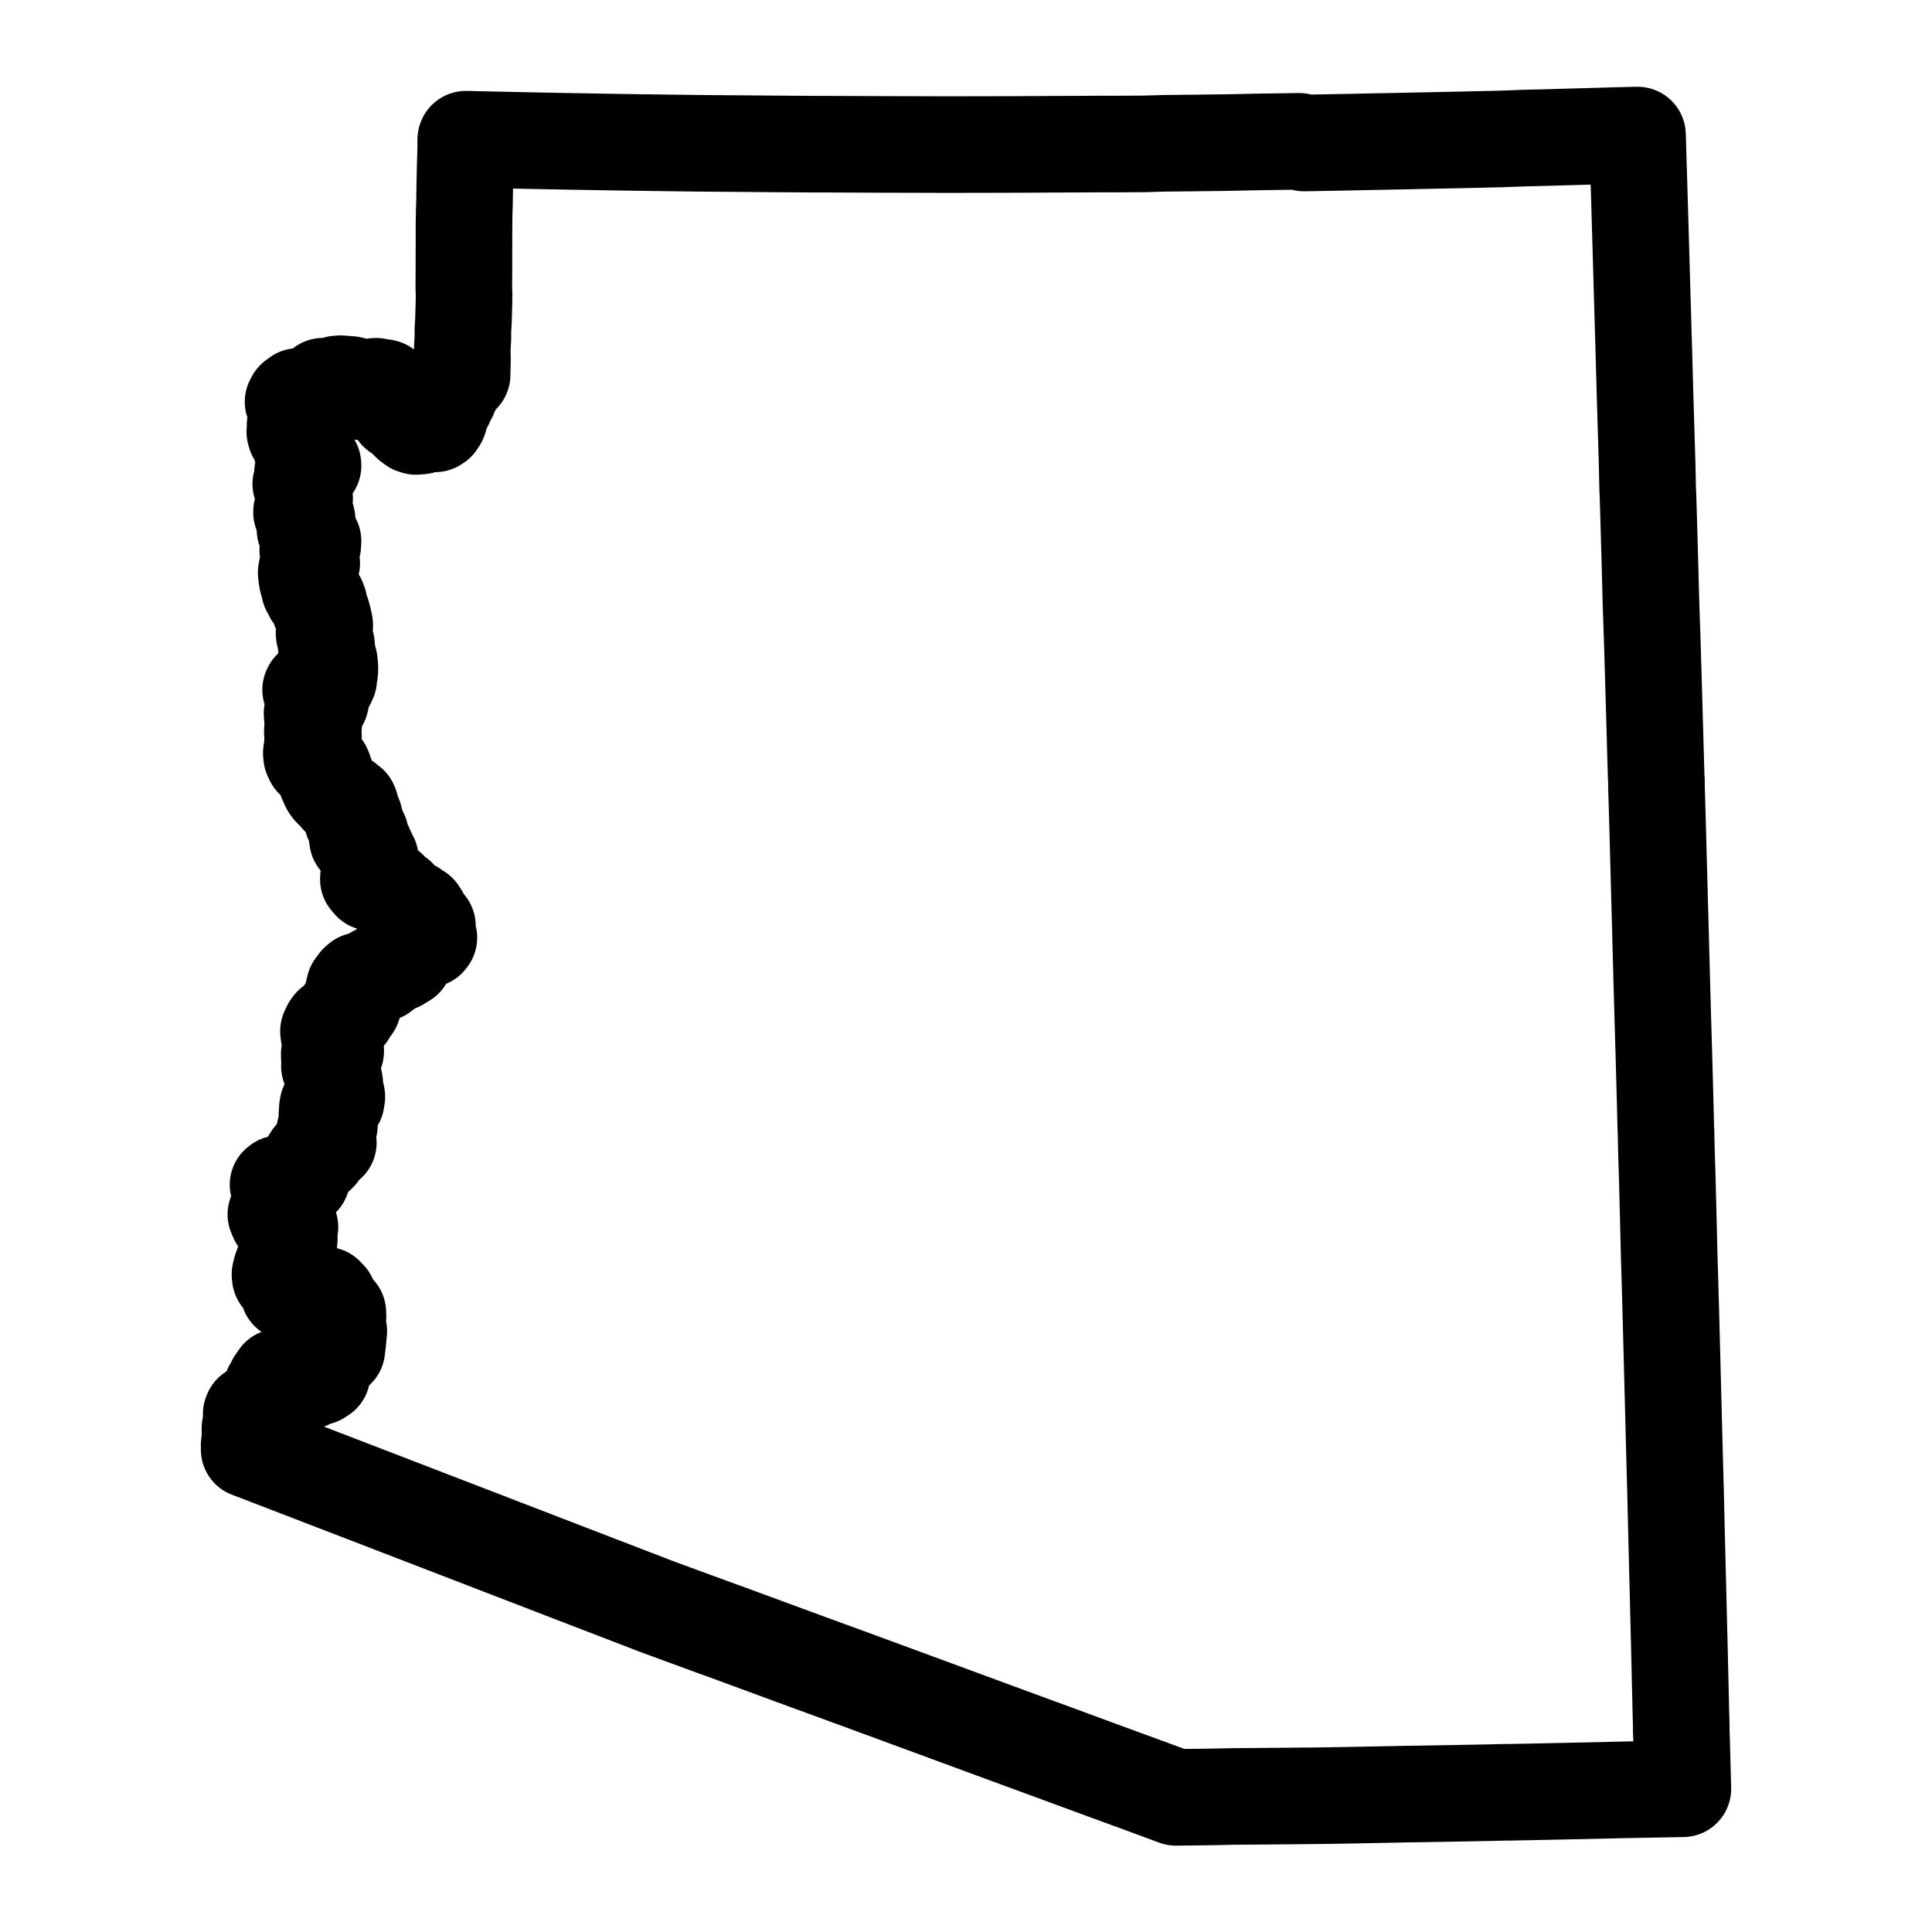
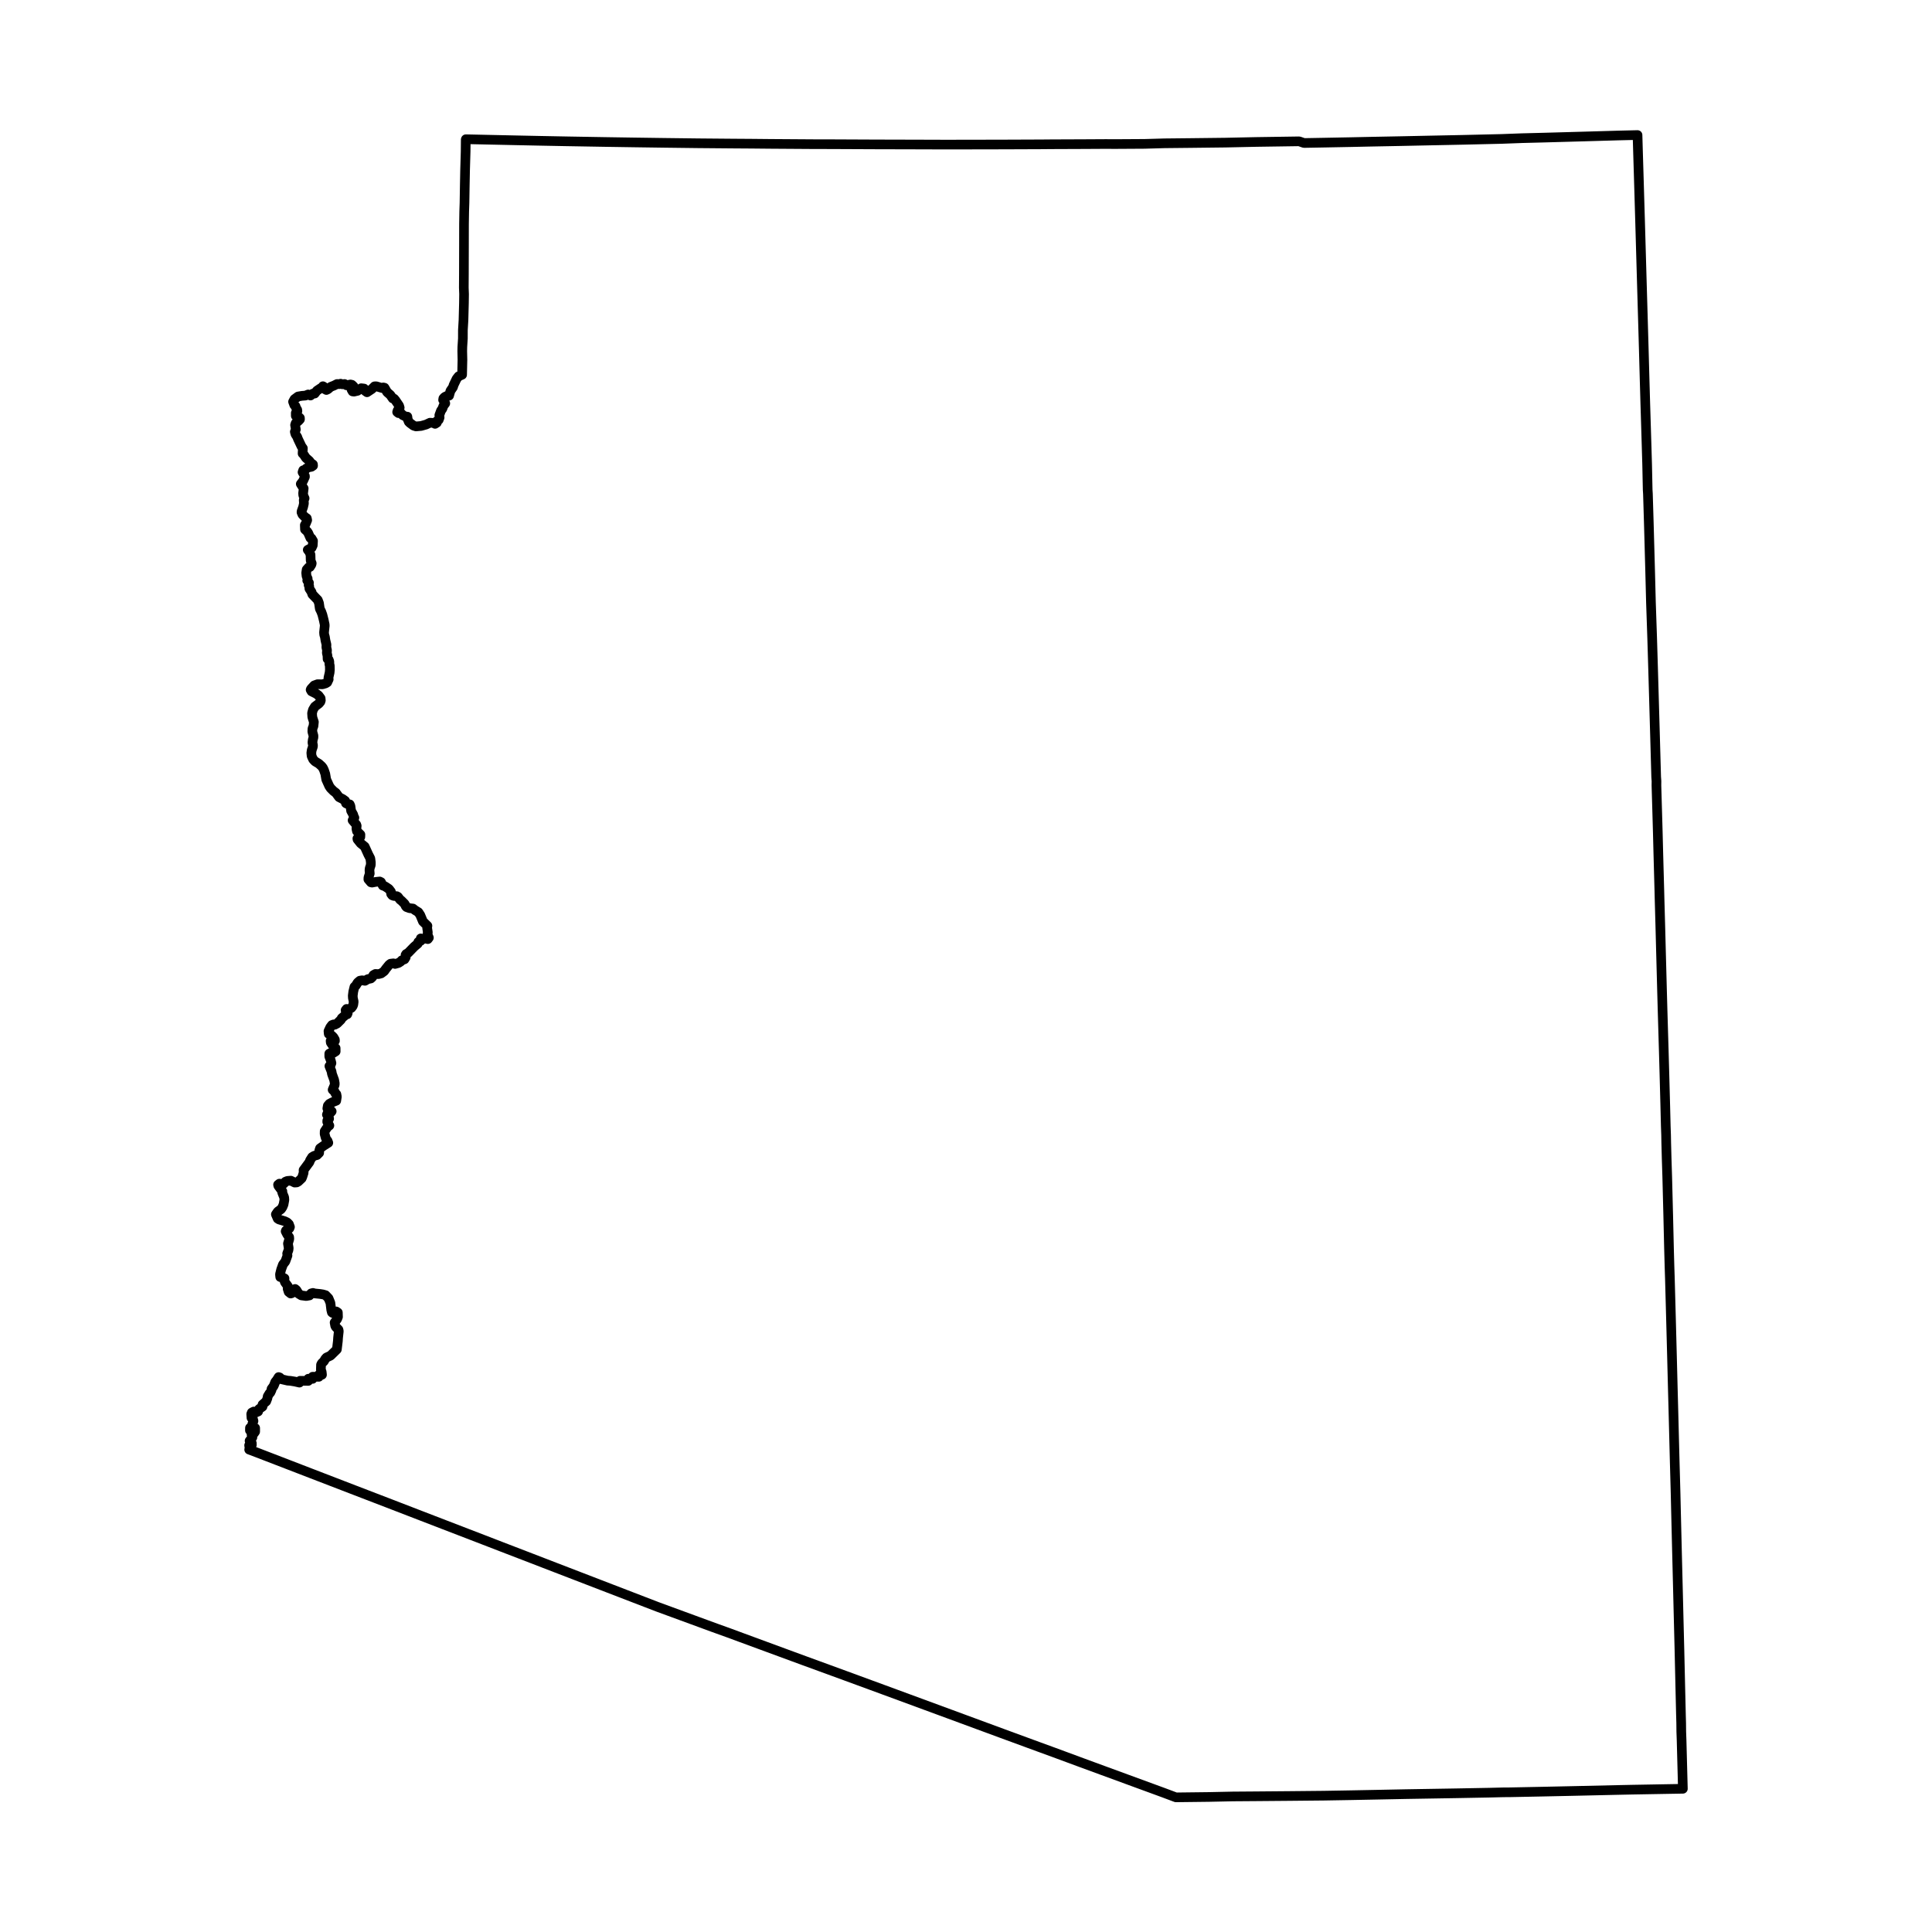
- <svg xmlns="http://www.w3.org/2000/svg" width="20" height="20" version="1.2" baseProfile="tiny" viewBox="-137.660 -74.160 1075.320 1075.320" stroke-linecap="round" stroke-linejoin="round">
+ <svg xmlns="http://www.w3.org/2000/svg" width="200" height="200" version="1.2" baseProfile="tiny" viewBox="-137.660 -74.160 1075.320 1075.320" stroke-linecap="round" stroke-linejoin="round">
  <g id="state">
-     <path d="M 773.76 1 773.98 8.68 774.52 26.63 775.18 48.95 775.72 67.7 776.26 86.42 776.86 107.01 777.27 121.24 777.7 136.95 778.08 150.33 778.78 173.16 779.11 184.32 779.41 198.46 779.55 200.69 780.06 217.65 780.79 243.99 781.23 261.09 781.9 280.71 782.4 297.27 782.88 313.78 783.48 334.7 784.14 358.27 784.31 360.63 784.28 362.98 784.7 377.26 785.04 389.1 785.35 401.22 785.91 421.65 786.01 425.71 786.47 442.22 786.79 454.44 787.39 477.02 787.7 488.21 788.36 510.52 788.75 524.37 789.2 541.28 789.48 552.53 789.66 557.63 789.73 561.61 789.97 570.64 790.29 580.67 790.85 602.58 791.28 620.76 791.55 630.59 791.78 637.69 792.37 659.35 792.89 678.93 793.4 698.84 793.71 710.41 794.44 738.78 794.94 756.96 795.15 766.04 795.72 789.37 796.26 810.83 796.63 825.89 797.08 843.76 797.54 863.75 797.93 880.25 798.06 884.81 798.11 889.63 798.28 894.29 799 921.44 770.77 921.94 763.63 922.09 737.05 922.69 721.13 923.03 702.62 923.4 699.18 923.42 691.48 923.61 672.57 923.96 644.81 924.42 628.41 924.75 614.33 925.02 599.23 925.28 579.93 925.47 560.59 925.63 548.54 925.72 535.35 926 516.85 926.22 509.78 923.57 476.19 911.26 464.38 906.92 449.18 901.3 440.42 898.1 419.96 890.59 390.89 879.87 353.9 866.25 332.66 858.45 310.09 850.2 303.83 847.9 274.88 837.24 268.01 834.7 259.51 831.64 248.01 827.42 228.25 820.17 214.2 814.76 195.81 807.68 171.85 798.45 158.19 793.18 141.61 786.8 131.52 782.9 109.67 774.49 96.44 769.39 77.89 762.23 66.54 757.87 53.33 752.79 35.11 745.77 23.42 741.26 5.51 734.36 1.03 732.67 1.24 731.74 1 730.27 1.91 730.35 2.52 730.02 2.5 729.08 1.74 728.9 1.25 727.81 2.82 725.86 2.35 724.35 3.76 723.53 4.36 722.65 4.36 720.65 2.3 722.15 1.45 721.99 1.47 720.57 2.64 719.93 3.09 718.97 2.75 718.5 3.42 716.75 3.13 715.65 2.31 715 2.16 712.88 2.49 712.04 3.58 711.48 4.68 712.04 6.02 711.46 5.93 710.92 6.5 710.11 8.45 708.75 8.45 707.61 10.5 705.83 11.2 704.03 11.33 703.04 12.44 701.22 12.84 700.88 13.47 699.51 13.46 698.9 14.53 697.44 14.94 696.57 15.52 695.04 16.38 693.98 17.43 692.3 18.02 692.5 19.13 693.52 22.4 694.28 23.97 694.39 26.6 694.82 29 695.38 29.34 694.37 33.92 694.42 33.96 693.22 36.32 693.29 36.36 692.11 39.82 692.15 39.87 690.99 41.55 691.01 41.5 690.47 41.37 689.35 40.93 688.21 41.02 685.46 41.43 684.64 42.62 683.49 43.34 682.23 44.05 681.42 46.3 680.37 49.83 676.91 50.39 672.28 50.51 670.4 50.91 666.73 50.72 665.88 49.25 664.38 48.92 663.79 48.58 661.95 50 659.97 50.46 658.8 50.38 656.37 49.47 655.77 48.64 656.26 47.43 656.58 47.05 656.26 46.71 654.91 46.24 651.02 45.19 648.44 43.56 646.72 42.08 646.29 40.43 646.03 37.47 645.74 36.54 645.46 35.52 645.73 34.6 646.86 32.77 647.19 30.06 646.83 28.58 645.92 27.29 643.82 26.59 643.26 25.72 643.97 24.74 645.62 24.12 645.79 22.99 644.89 22.44 643.15 22.59 641.77 20.91 639.48 20.64 638.63 20.69 637.35 19.93 636.97 18.32 636.62 18.17 635.11 18.82 632.47 19.82 629.67 21.16 627.94 22.35 624.65 22.17 623.57 22.91 621.57 23.03 620.49 22.61 617.99 23.36 615.45 23.29 614.43 22.2 612.87 21.33 611.17 21.51 610.73 23.41 609.54 23.72 608.76 23.13 607.16 22.15 606.19 20.79 605.54 17.62 604.58 16.9 604.09 15.88 601.73 16.96 600.18 18.79 598.84 19.54 597.72 20.16 596.22 20.62 593.73 20.52 592.31 19.43 589.61 19.5 588.87 17.26 585.84 17.1 585.24 17.86 584.64 19.11 584.78 20.26 584.64 21.22 583.55 22.28 583.13 24.22 582.98 26.36 584.04 27.49 583.96 28.35 583.48 30.26 581.68 30.63 580.81 31.35 578.55 31.3 577.09 34.57 572.66 34.93 571.64 36.07 569.85 37.28 569.13 38.78 568.72 39.98 567.53 40.03 566.3 40.45 564.97 42.67 563.41 45.07 561.89 44.61 560.73 44.16 560.33 43.6 559.1 43.02 556.95 43.06 555.47 44.67 553.04 45.66 552.31 44.47 550.23 44.51 549.53 45.15 549.21 45.52 548.5 45.33 547.52 44.3 546.24 44.68 545.27 46.35 545.07 46.95 544.39 46.54 543.95 45.28 543.75 44.53 542.79 44.81 541.24 45.71 540.19 47.3 539.35 49.48 538.49 49.83 536.27 49.56 534.88 49 534.37 48.57 533.4 47.48 532.38 48.62 529.68 48.66 528.8 48.33 526.92 47.11 523.57 46.85 522.11 45.68 519.21 46.42 518.57 46.82 517.54 46.4 515.92 45.61 513.83 45.61 512.28 46.38 511.88 47.27 512.21 49.17 511.04 49.15 509.23 47.26 507.34 46.45 506.11 46.36 505.17 47.61 505.78 48.76 505.17 48.7 504.47 47.93 503.14 46.75 501.97 45.31 501.29 45.17 499.74 46.15 497.63 47.08 496.38 48.04 496 48.65 496.19 49.98 495.49 52.12 493.37 52.55 492.53 54.21 491.14 54.55 490.52 55.61 490.38 55.89 489.71 54.82 488.74 54.68 488.15 55.25 487.39 56.4 487.62 57.91 486.81 58.68 485.79 58.99 484.91 59.19 483.33 58.75 481.3 58.68 480.05 58.96 477.78 59.61 475.12 60.35 474.42 61.41 472.71 62.63 471.68 63.9 471.46 65.48 471.74 67.03 470.82 68.76 470.44 69.61 469.65 70.18 468.55 71.32 467.92 72.93 468.03 74.49 467.62 76.2 466.36 77.08 465.1 78.9 462.85 79.73 462.22 81.29 462.03 82.22 462.36 84.14 461.82 85.48 460.94 85.99 460.33 87.49 459.77 88.16 458.65 88.06 457.37 88.41 456.83 89.5 456.23 92.89 452.75 94.88 451.06 95.15 450.13 96.53 449.45 96.53 448.15 98.05 448.41 99.21 448.22 100.46 448.53 101.05 447.75 100.59 446.73 100.32 445.42 100.46 444.8 100.07 442.21 100.24 441.15 97.74 438.72 96.26 435.17 95.2 433.56 93.32 432.41 92.21 431.53 90.29 431.31 88.64 430.71 88.17 430.21 87.58 428.94 85.68 427.04 85.14 426.7 83.81 425 83.2 424.64 81.51 424.5 80.61 424.12 80.04 423.38 79.93 422.11 78.78 420.59 76.67 419.19 75.37 418.71 74.4 416.82 73.68 416.46 71.47 416.69 69.41 417.08 68.8 416.94 67.37 415.26 67.41 414.3 68.14 412.03 67.99 410.24 68.11 409.13 68.72 407.27 68.74 405.77 68.45 403.61 67.32 401.43 65.33 397.05 63.07 395.2 61.33 393.02 61.25 392.54 62.45 392.17 62.89 391.68 62.94 390.36 61.04 388.52 60.71 387.1 60.87 385.49 60.64 384.82 58.59 382.41 59.29 381.75 59.59 380.95 59.15 380.38 59.01 379.39 57.76 377.1 57.38 374.43 57 373.55 55.51 373.26 54.88 372.9 54.45 371.55 53.16 370.61 51.06 369.53 49.28 367.11 47.97 366.14 46.35 364.51 45.58 363.36 43.91 359.66 43.38 356.56 42.66 354.45 42.07 353.21 41.36 352.3 39.8 350.89 37.74 349.65 36.65 348.53 35.78 346.67 35.61 344.91 35.83 343.37 36.49 341.43 36.55 340.68 36.24 339.15 36.42 337.63 36.78 336.33 36.8 335.33 36.17 333.02 36.26 331.37 36.81 329.94 37.05 327.7 36.48 325.97 36.16 324.89 36.02 322.75 36.53 320.87 37.6 319.11 39.84 317.43 40.67 316.43 40.91 315.65 40.79 314.48 39.64 312.93 38.41 311.98 35.73 310.64 35.23 309.76 35.46 309.25 37.23 307.34 39.08 306.66 41.85 306.71 43.59 306.19 44.49 305.63 45.29 303.9 45.13 303.17 45.8 300.22 45.95 298.61 45.89 296.32 45.68 295.55 45.63 293.96 45.27 292.98 44.67 292.61 44.61 290.79 44.24 289.21 44.36 287.76 43.98 286.09 44.05 284.66 43.48 282.27 43.17 280.31 42.8 279.07 42.7 277.82 43.08 274.2 43.05 273.44 42.55 271.06 41.78 268.03 41.16 266.31 40.34 264.66 39.88 261.51 39.22 259.8 36.16 256.62 35.73 255.31 34.55 253.5 34.43 252.08 34.11 251.44 34.31 250.21 33.34 248.91 33.59 247.9 32.96 246.54 32.76 244.68 33.03 242.86 34.21 241.55 34.82 241.42 35.69 240.05 35.84 239.36 35.26 237.87 35.17 234.58 34.48 232.92 33.63 231.87 35.81 230.69 36.42 229.36 36.56 226.9 35.71 225.48 35.09 225.26 33.89 222.51 33.33 221.66 32.09 220.51 32 218.09 32.57 217.21 33.32 215.35 33.1 214.31 31.98 213.54 30.68 212.21 30.16 211.03 30.19 210.46 31.06 208.02 31.5 206.08 31.39 204.12 31.88 203.21 31.13 201.52 31.05 200.35 31.37 197.69 29.75 195.2 30.96 193.66 32.06 191.22 32.04 190.74 30.73 188.67 31.09 187.59 32.19 187.39 32.72 186.65 33.98 185.98 35.67 185.65 36.58 185.04 36.52 184.31 35.38 183.57 34.5 182.33 32.61 180.68 31.35 178.8 30.76 178.25 30.91 175.33 30.18 174.35 28.13 170.05 27.8 169.07 26.78 167.47 26.43 166.16 27 164.91 26.58 162.4 26.91 161.4 28.53 160.07 29.29 159.24 29.27 158.49 28.01 157.37 26.98 157.31 26.97 155.71 27.87 154.67 27.77 153.92 27.11 152.86 26.83 151.94 26.15 151.28 25.46 149.44 26.24 148 28.24 146.52 30.34 146.17 32.35 146.01 33.87 145.4 35.15 145.98 36.49 144.92 37.49 144.89 38.7 143.32 40.77 141.92 41.34 141.77 42.07 140.81 42.51 141.05 43.32 142.54 43.99 142.9 44.82 142.51 46.33 141.19 48.25 140.43 49.93 139.58 51.24 139.64 51.91 139.41 52.88 139.72 54.13 139.58 55.19 140.28 57.42 139.83 58.23 140.03 59.13 140.9 59.26 141.38 58.01 142.7 58.58 143.7 59.35 143.81 61.34 143.36 63.38 141.92 64.98 142.11 65.62 143.46 66.61 144.17 69.37 142.33 70.81 140.88 71.72 140.83 75.08 141.82 75.69 141.48 76.37 141.65 77.79 144.1 79.58 145.65 80.91 147.59 81.68 147.75 82.36 148.54 84.46 151.63 84.8 152.76 84.34 153.71 83.68 154.27 83.39 155.17 84.14 155.77 85.46 155.75 86.46 156.88 88.11 157.68 89.08 157.75 89.26 159.17 89.86 160.63 90.49 161.25 92.52 162.75 93.89 163.18 96.73 162.92 99.49 162.14 101.69 161.11 103.47 161.22 104.49 161.75 105.49 161.11 105.54 160.18 106.54 159.52 107.02 158.2 106.87 156.92 107.77 154.46 108.56 153.32 109.17 151.67 110.17 150.36 109.81 149.4 108.97 148.44 109.1 147.6 109.75 146.87 110.91 146.25 112.29 146.05 113.05 143.39 114.47 141.33 114.81 140.16 116.48 136.68 117.58 135.28 119.54 134.43 119.73 126.02 119.62 121.26 119.67 118.91 119.97 114.24 119.98 109.58 120.31 104.03 120.56 94.64 120.63 89.53 120.49 86.01 120.54 78.47 120.58 62.31 120.6 50.56 120.71 43.51 120.87 38.8 121.03 28.85 121.2 20.38 121.5 10.22 121.57 3.51 121.64 3.33 148.43 3.91 162.88 4.21 177.37 4.49 198.83 4.86 215.01 5.11 232.13 5.35 250.74 5.58 270.36 5.75 280.68 5.82 290.94 5.92 315.01 6.08 324.91 6.1 349.4 6.21 373.33 6.27 388.65 6.32 406.29 6.29 421.14 6.26 441.85 6.18 447.7 6.13 465.29 6.06 477.85 5.99 482.69 6.02 499.41 5.92 510.57 5.6 524.9 5.45 544.39 5.22 561.65 4.85 585.43 4.5 588.13 5.43 599.84 5.22 613.97 4.95 625.24 4.71 641.78 4.39 657.95 4.05 676.15 3.68 697.98 3.17 709.56 2.74 721.42 2.44 744.28 1.8 763.26 1.25 773.76 1 Z" fill="none" stroke="currentColor" stroke-width="53.766" />
+     <path vector-effect="non-scaling-stroke" d="M 773.76 1 773.98 8.68 774.52 26.63 775.18 48.95 775.72 67.7 776.26 86.42 776.86 107.01 777.27 121.24 777.7 136.95 778.08 150.33 778.78 173.16 779.11 184.32 779.41 198.46 779.55 200.69 780.06 217.65 780.79 243.99 781.23 261.09 781.9 280.71 782.4 297.27 782.88 313.78 783.48 334.7 784.14 358.27 784.31 360.63 784.28 362.98 784.7 377.26 785.04 389.1 785.35 401.22 785.91 421.65 786.01 425.71 786.47 442.22 786.79 454.44 787.39 477.02 787.7 488.21 788.36 510.52 788.75 524.37 789.2 541.28 789.48 552.53 789.66 557.63 789.73 561.61 789.97 570.64 790.29 580.67 790.85 602.58 791.28 620.76 791.55 630.59 791.78 637.69 792.37 659.35 792.89 678.93 793.4 698.84 793.71 710.41 794.44 738.78 794.94 756.96 795.15 766.04 795.72 789.37 796.26 810.83 796.63 825.89 797.08 843.76 797.54 863.75 797.93 880.25 798.06 884.81 798.11 889.63 798.28 894.29 799 921.44 770.77 921.94 763.63 922.09 737.05 922.69 721.13 923.03 702.62 923.4 699.18 923.42 691.48 923.61 672.57 923.96 644.81 924.42 628.41 924.75 614.33 925.02 599.23 925.28 579.93 925.47 560.59 925.63 548.54 925.72 535.35 926 516.85 926.22 509.78 923.57 476.19 911.26 464.38 906.92 449.18 901.3 440.42 898.1 419.96 890.59 390.89 879.87 353.9 866.25 332.66 858.45 310.09 850.2 303.83 847.9 274.88 837.24 268.01 834.7 259.51 831.64 248.01 827.42 228.25 820.17 214.2 814.76 195.81 807.68 171.85 798.45 158.19 793.18 141.61 786.8 131.52 782.9 109.67 774.49 96.44 769.39 77.89 762.23 66.54 757.87 53.33 752.79 35.11 745.77 23.42 741.26 5.51 734.36 1.03 732.67 1.24 731.74 1 730.27 1.91 730.35 2.52 730.02 2.5 729.08 1.74 728.9 1.25 727.81 2.82 725.86 2.35 724.35 3.76 723.53 4.36 722.65 4.36 720.65 2.3 722.15 1.45 721.99 1.47 720.57 2.64 719.93 3.09 718.97 2.75 718.5 3.42 716.75 3.13 715.65 2.31 715 2.16 712.88 2.49 712.04 3.58 711.48 4.68 712.04 6.02 711.46 5.93 710.92 6.5 710.11 8.45 708.75 8.45 707.61 10.5 705.83 11.2 704.03 11.33 703.04 12.44 701.22 12.84 700.88 13.47 699.51 13.46 698.9 14.53 697.44 14.94 696.57 15.52 695.04 16.38 693.98 17.43 692.3 18.02 692.5 19.13 693.52 22.4 694.28 23.97 694.39 26.6 694.82 29 695.38 29.34 694.37 33.92 694.42 33.96 693.22 36.32 693.29 36.36 692.11 39.82 692.15 39.87 690.99 41.55 691.01 41.5 690.47 41.37 689.35 40.93 688.21 41.02 685.46 41.43 684.64 42.62 683.49 43.34 682.23 44.05 681.42 46.3 680.37 49.83 676.91 50.39 672.28 50.51 670.4 50.91 666.73 50.72 665.88 49.25 664.38 48.92 663.79 48.58 661.95 50 659.97 50.46 658.8 50.38 656.37 49.47 655.77 48.64 656.26 47.43 656.58 47.05 656.26 46.71 654.91 46.24 651.02 45.19 648.44 43.56 646.72 42.08 646.29 40.43 646.03 37.47 645.74 36.54 645.46 35.52 645.73 34.6 646.86 32.77 647.19 30.06 646.83 28.58 645.92 27.29 643.82 26.59 643.26 25.72 643.97 24.74 645.62 24.12 645.79 22.99 644.89 22.44 643.15 22.59 641.77 20.91 639.48 20.64 638.63 20.69 637.35 19.93 636.97 18.32 636.62 18.17 635.11 18.82 632.47 19.82 629.67 21.16 627.94 22.35 624.65 22.17 623.57 22.91 621.57 23.03 620.49 22.61 617.99 23.36 615.45 23.29 614.43 22.2 612.87 21.33 611.17 21.51 610.73 23.41 609.54 23.72 608.76 23.13 607.16 22.15 606.19 20.79 605.54 17.62 604.58 16.9 604.09 15.88 601.73 16.96 600.18 18.79 598.84 19.54 597.72 20.16 596.22 20.62 593.73 20.52 592.31 19.43 589.61 19.5 588.87 17.26 585.84 17.1 585.24 17.86 584.64 19.11 584.78 20.26 584.64 21.22 583.55 22.28 583.13 24.22 582.98 26.36 584.04 27.49 583.96 28.35 583.48 30.26 581.68 30.63 580.81 31.35 578.55 31.3 577.09 34.57 572.66 34.93 571.64 36.07 569.85 37.28 569.13 38.78 568.72 39.98 567.53 40.03 566.3 40.45 564.97 42.67 563.41 45.07 561.89 44.61 560.73 44.16 560.33 43.6 559.1 43.02 556.95 43.06 555.47 44.67 553.04 45.66 552.31 44.47 550.23 44.51 549.53 45.15 549.21 45.52 548.5 45.33 547.52 44.3 546.24 44.68 545.27 46.35 545.07 46.95 544.39 46.54 543.95 45.28 543.75 44.53 542.79 44.81 541.24 45.71 540.19 47.3 539.35 49.48 538.49 49.83 536.27 49.56 534.88 49 534.37 48.57 533.4 47.48 532.38 48.62 529.68 48.66 528.8 48.33 526.92 47.11 523.57 46.85 522.11 45.68 519.21 46.42 518.57 46.82 517.54 46.4 515.92 45.61 513.83 45.61 512.28 46.38 511.88 47.27 512.21 49.17 511.04 49.15 509.23 47.26 507.34 46.45 506.11 46.36 505.17 47.61 505.78 48.76 505.17 48.7 504.47 47.93 503.14 46.75 501.97 45.31 501.29 45.17 499.74 46.15 497.63 47.08 496.38 48.04 496 48.65 496.19 49.98 495.49 52.12 493.37 52.55 492.53 54.21 491.14 54.55 490.52 55.61 490.38 55.89 489.71 54.82 488.74 54.68 488.15 55.25 487.39 56.4 487.62 57.91 486.81 58.68 485.79 58.99 484.91 59.19 483.33 58.75 481.3 58.68 480.05 58.96 477.78 59.61 475.12 60.35 474.42 61.41 472.71 62.63 471.68 63.9 471.46 65.48 471.74 67.03 470.82 68.76 470.44 69.61 469.65 70.18 468.55 71.32 467.92 72.93 468.03 74.49 467.62 76.2 466.36 77.08 465.1 78.9 462.85 79.73 462.22 81.29 462.03 82.22 462.36 84.14 461.82 85.48 460.94 85.99 460.33 87.49 459.77 88.16 458.65 88.06 457.37 88.41 456.83 89.5 456.23 92.89 452.75 94.88 451.06 95.15 450.13 96.53 449.45 96.53 448.15 98.05 448.41 99.21 448.22 100.46 448.53 101.05 447.75 100.59 446.73 100.32 445.42 100.46 444.8 100.07 442.21 100.24 441.15 97.74 438.72 96.26 435.17 95.2 433.56 93.32 432.41 92.21 431.53 90.29 431.31 88.64 430.71 88.17 430.21 87.58 428.94 85.68 427.04 85.14 426.7 83.81 425 83.2 424.64 81.51 424.5 80.61 424.12 80.04 423.38 79.93 422.11 78.78 420.59 76.67 419.19 75.37 418.71 74.4 416.82 73.68 416.46 71.47 416.69 69.41 417.08 68.8 416.94 67.37 415.26 67.41 414.3 68.14 412.03 67.99 410.24 68.11 409.13 68.72 407.27 68.74 405.77 68.45 403.61 67.32 401.43 65.33 397.05 63.07 395.2 61.33 393.02 61.25 392.54 62.45 392.17 62.89 391.68 62.94 390.36 61.04 388.52 60.71 387.1 60.87 385.49 60.64 384.82 58.59 382.41 59.29 381.75 59.59 380.95 59.15 380.38 59.01 379.39 57.76 377.1 57.38 374.43 57 373.55 55.51 373.26 54.88 372.9 54.45 371.55 53.16 370.61 51.06 369.53 49.28 367.11 47.97 366.14 46.35 364.51 45.58 363.36 43.91 359.66 43.38 356.56 42.66 354.45 42.07 353.21 41.36 352.3 39.8 350.89 37.74 349.65 36.65 348.53 35.78 346.67 35.61 344.91 35.83 343.37 36.49 341.43 36.55 340.68 36.24 339.15 36.42 337.63 36.78 336.33 36.8 335.33 36.17 333.02 36.26 331.37 36.81 329.94 37.05 327.7 36.48 325.97 36.16 324.89 36.02 322.75 36.53 320.87 37.6 319.11 39.84 317.43 40.67 316.43 40.91 315.65 40.79 314.48 39.64 312.93 38.41 311.98 35.73 310.64 35.23 309.76 35.46 309.25 37.23 307.34 39.08 306.66 41.85 306.71 43.59 306.19 44.49 305.63 45.29 303.9 45.13 303.17 45.8 300.22 45.95 298.61 45.89 296.32 45.68 295.55 45.63 293.96 45.27 292.98 44.67 292.61 44.61 290.79 44.24 289.21 44.36 287.76 43.98 286.09 44.05 284.66 43.48 282.27 43.17 280.31 42.8 279.07 42.7 277.82 43.08 274.2 43.05 273.44 42.55 271.06 41.78 268.03 41.16 266.31 40.34 264.66 39.88 261.51 39.22 259.8 36.16 256.62 35.73 255.31 34.55 253.5 34.43 252.08 34.11 251.44 34.31 250.21 33.34 248.91 33.59 247.9 32.96 246.54 32.76 244.68 33.03 242.86 34.21 241.55 34.82 241.42 35.69 240.05 35.84 239.36 35.26 237.87 35.17 234.58 34.48 232.92 33.63 231.87 35.81 230.69 36.42 229.36 36.56 226.9 35.71 225.48 35.09 225.26 33.89 222.51 33.33 221.66 32.09 220.51 32 218.09 32.57 217.21 33.32 215.35 33.1 214.31 31.98 213.54 30.68 212.21 30.16 211.03 30.19 210.46 31.06 208.02 31.5 206.08 31.39 204.12 31.88 203.21 31.13 201.52 31.05 200.35 31.37 197.69 29.75 195.2 30.96 193.66 32.06 191.22 32.04 190.74 30.73 188.67 31.09 187.59 32.19 187.39 32.72 186.65 33.98 185.98 35.67 185.65 36.58 185.04 36.52 184.31 35.38 183.57 34.5 182.33 32.61 180.68 31.35 178.8 30.76 178.25 30.91 175.33 30.18 174.35 28.13 170.05 27.8 169.07 26.78 167.47 26.43 166.16 27 164.91 26.58 162.4 26.91 161.4 28.53 160.07 29.29 159.24 29.27 158.49 28.01 157.37 26.98 157.31 26.97 155.71 27.87 154.67 27.77 153.92 27.11 152.86 26.83 151.94 26.15 151.28 25.46 149.44 26.24 148 28.24 146.52 30.34 146.17 32.35 146.01 33.87 145.4 35.15 145.98 36.49 144.92 37.49 144.89 38.7 143.32 40.77 141.92 41.34 141.77 42.07 140.81 42.51 141.05 43.32 142.54 43.99 142.9 44.82 142.51 46.33 141.19 48.25 140.43 49.93 139.58 51.24 139.64 51.91 139.41 52.88 139.72 54.13 139.58 55.19 140.28 57.42 139.83 58.23 140.03 59.13 140.9 59.26 141.38 58.01 142.7 58.58 143.7 59.35 143.81 61.34 143.36 63.38 141.92 64.98 142.11 65.62 143.46 66.61 144.17 69.37 142.33 70.81 140.88 71.72 140.83 75.08 141.82 75.69 141.48 76.37 141.65 77.79 144.1 79.58 145.65 80.91 147.59 81.68 147.75 82.36 148.54 84.46 151.63 84.8 152.76 84.34 153.71 83.68 154.27 83.39 155.17 84.14 155.77 85.46 155.75 86.46 156.88 88.11 157.68 89.08 157.75 89.26 159.17 89.86 160.63 90.49 161.25 92.52 162.75 93.89 163.18 96.73 162.92 99.49 162.14 101.69 161.11 103.47 161.22 104.49 161.75 105.49 161.11 105.54 160.18 106.54 159.52 107.02 158.2 106.87 156.92 107.77 154.46 108.56 153.32 109.17 151.67 110.17 150.36 109.81 149.4 108.97 148.44 109.1 147.6 109.75 146.87 110.91 146.25 112.29 146.05 113.05 143.39 114.47 141.33 114.81 140.16 116.48 136.68 117.58 135.28 119.54 134.43 119.73 126.02 119.62 121.26 119.67 118.91 119.97 114.24 119.98 109.58 120.31 104.03 120.56 94.64 120.63 89.53 120.49 86.01 120.54 78.47 120.58 62.31 120.6 50.56 120.71 43.51 120.87 38.8 121.03 28.85 121.2 20.38 121.5 10.22 121.57 3.51 121.64 3.33 148.43 3.91 162.88 4.21 177.37 4.49 198.83 4.86 215.01 5.11 232.13 5.35 250.74 5.58 270.36 5.75 280.68 5.82 290.94 5.92 315.01 6.08 324.91 6.1 349.4 6.21 373.33 6.27 388.65 6.32 406.29 6.29 421.14 6.26 441.85 6.18 447.7 6.13 465.29 6.06 477.85 5.99 482.69 6.02 499.41 5.92 510.57 5.6 524.9 5.45 544.39 5.22 561.65 4.85 585.43 4.5 588.13 5.43 599.84 5.22 613.97 4.95 625.24 4.71 641.78 4.39 657.95 4.05 676.15 3.68 697.98 3.17 709.56 2.74 721.42 2.44 744.28 1.8 763.26 1.25 773.76 1 Z" fill="none" stroke="currentColor" stroke-width="1" />
  </g>
</svg>
